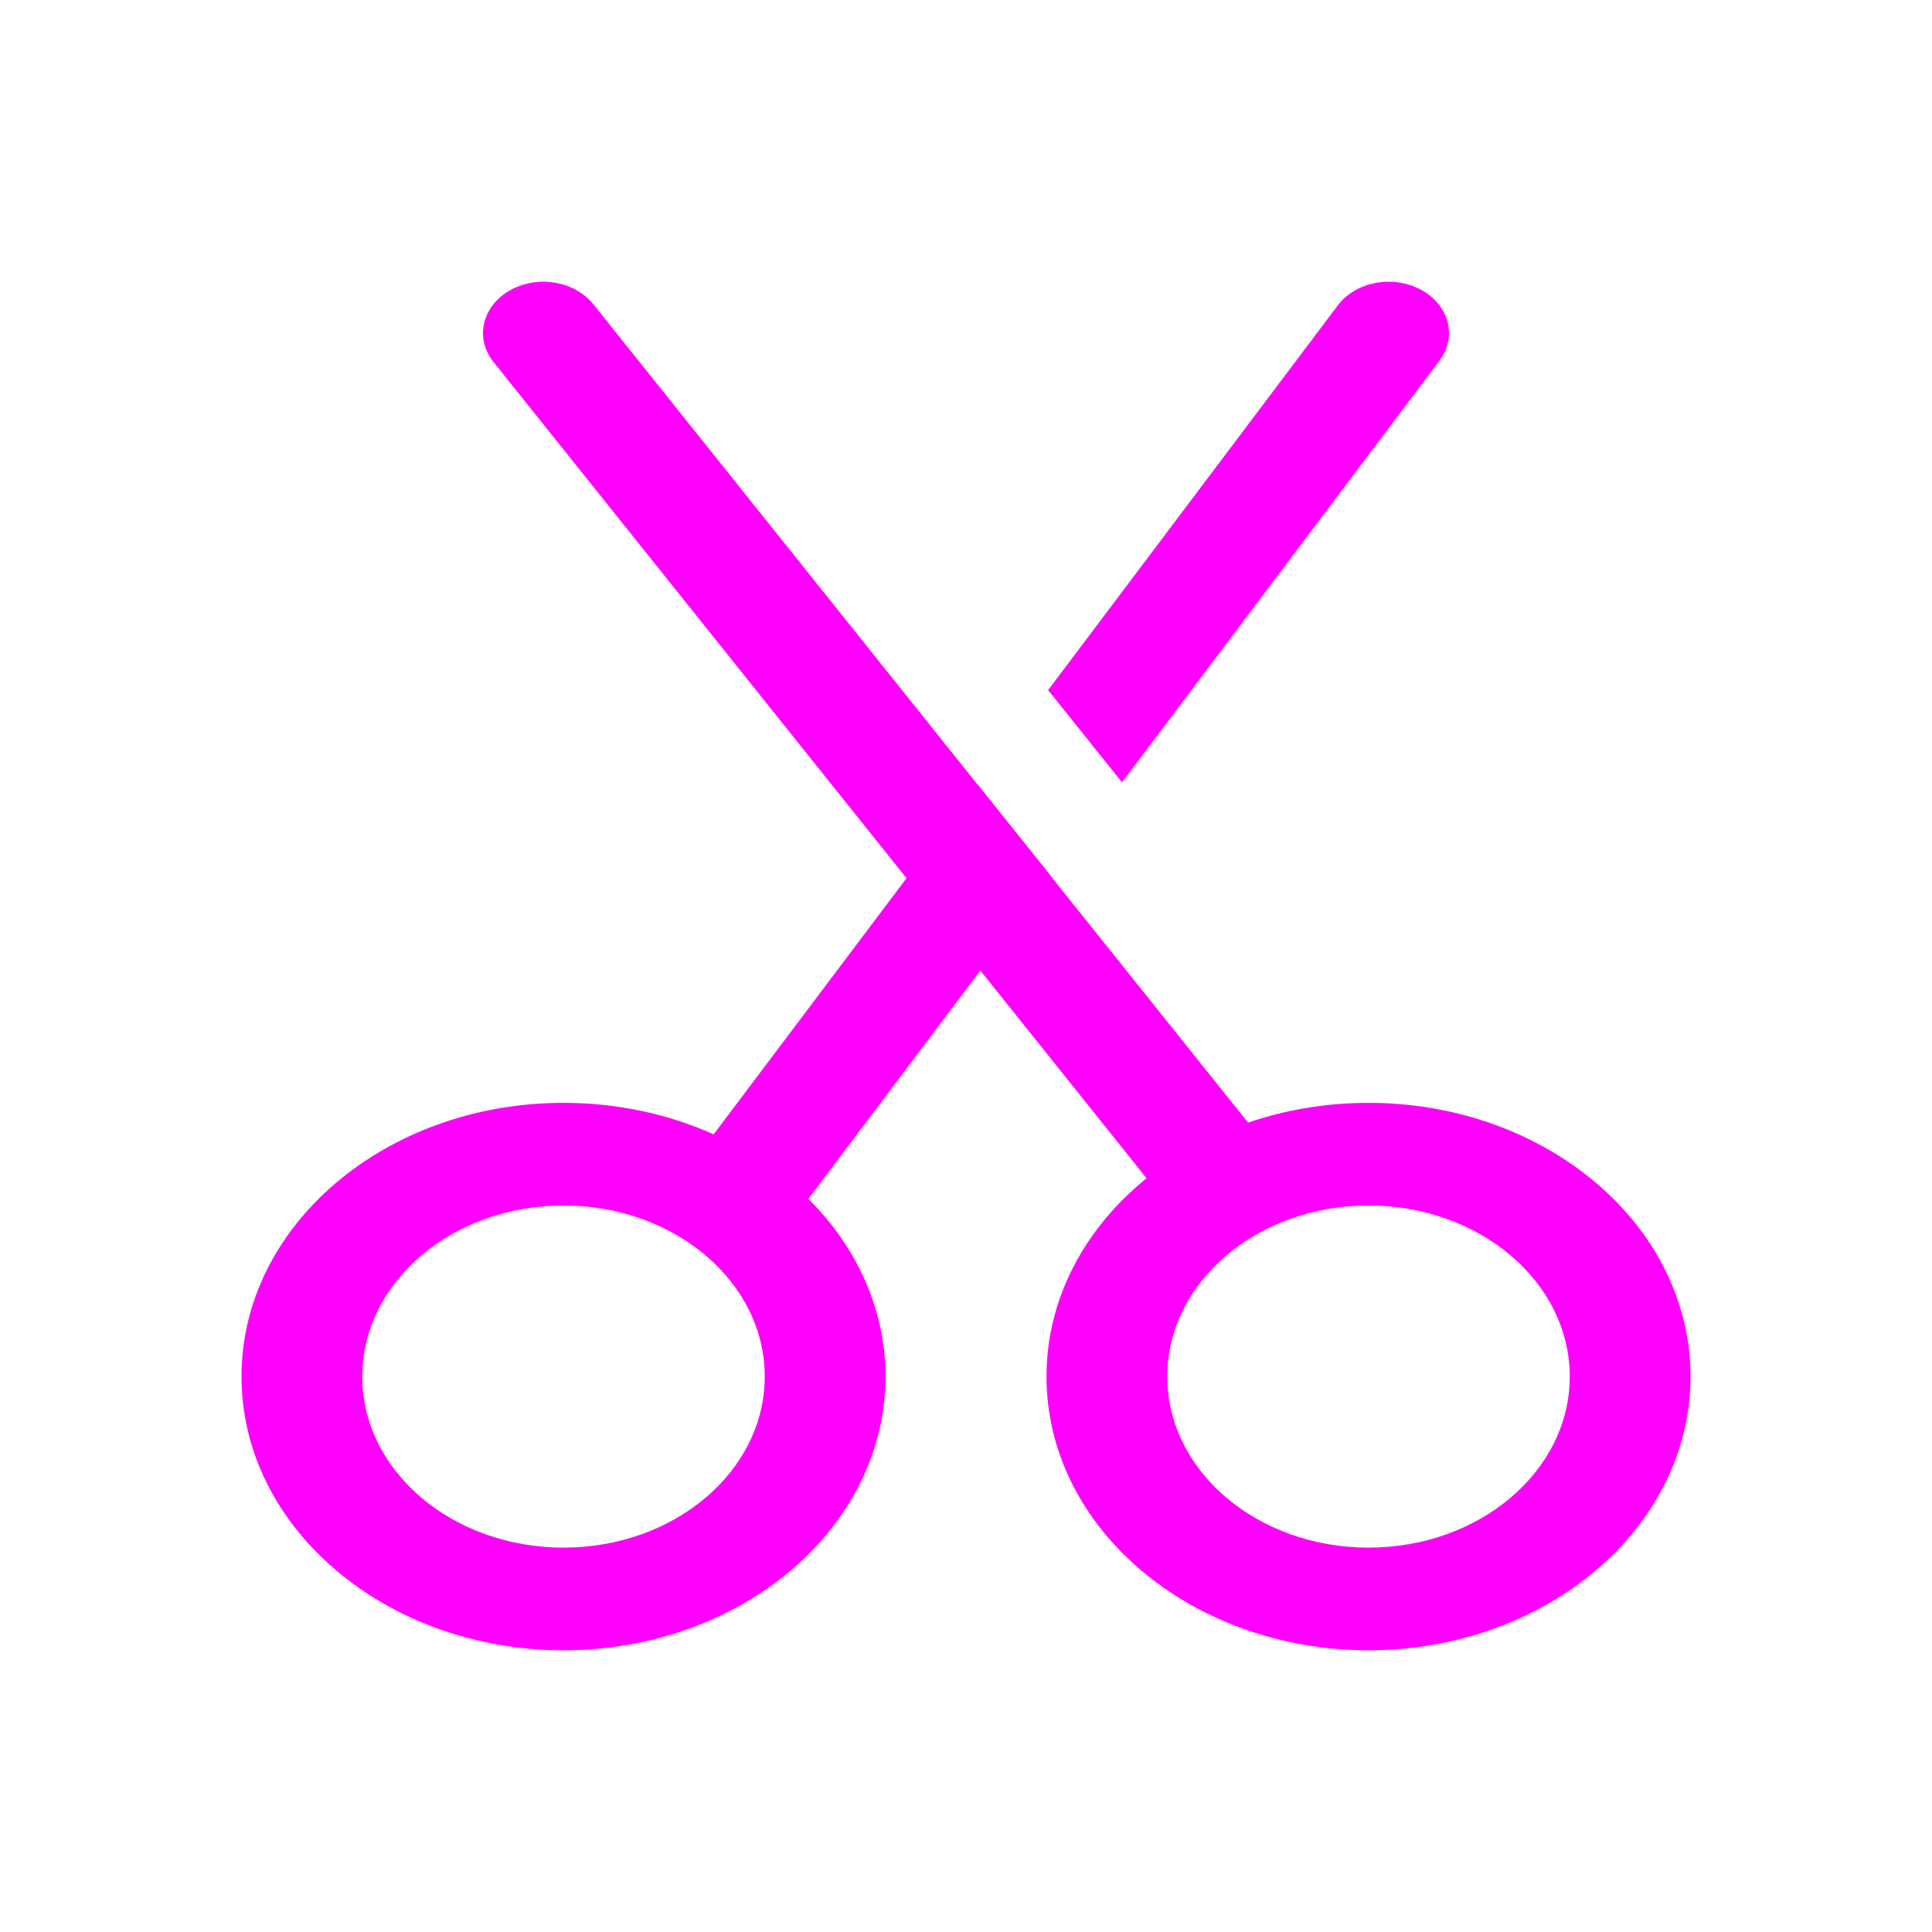
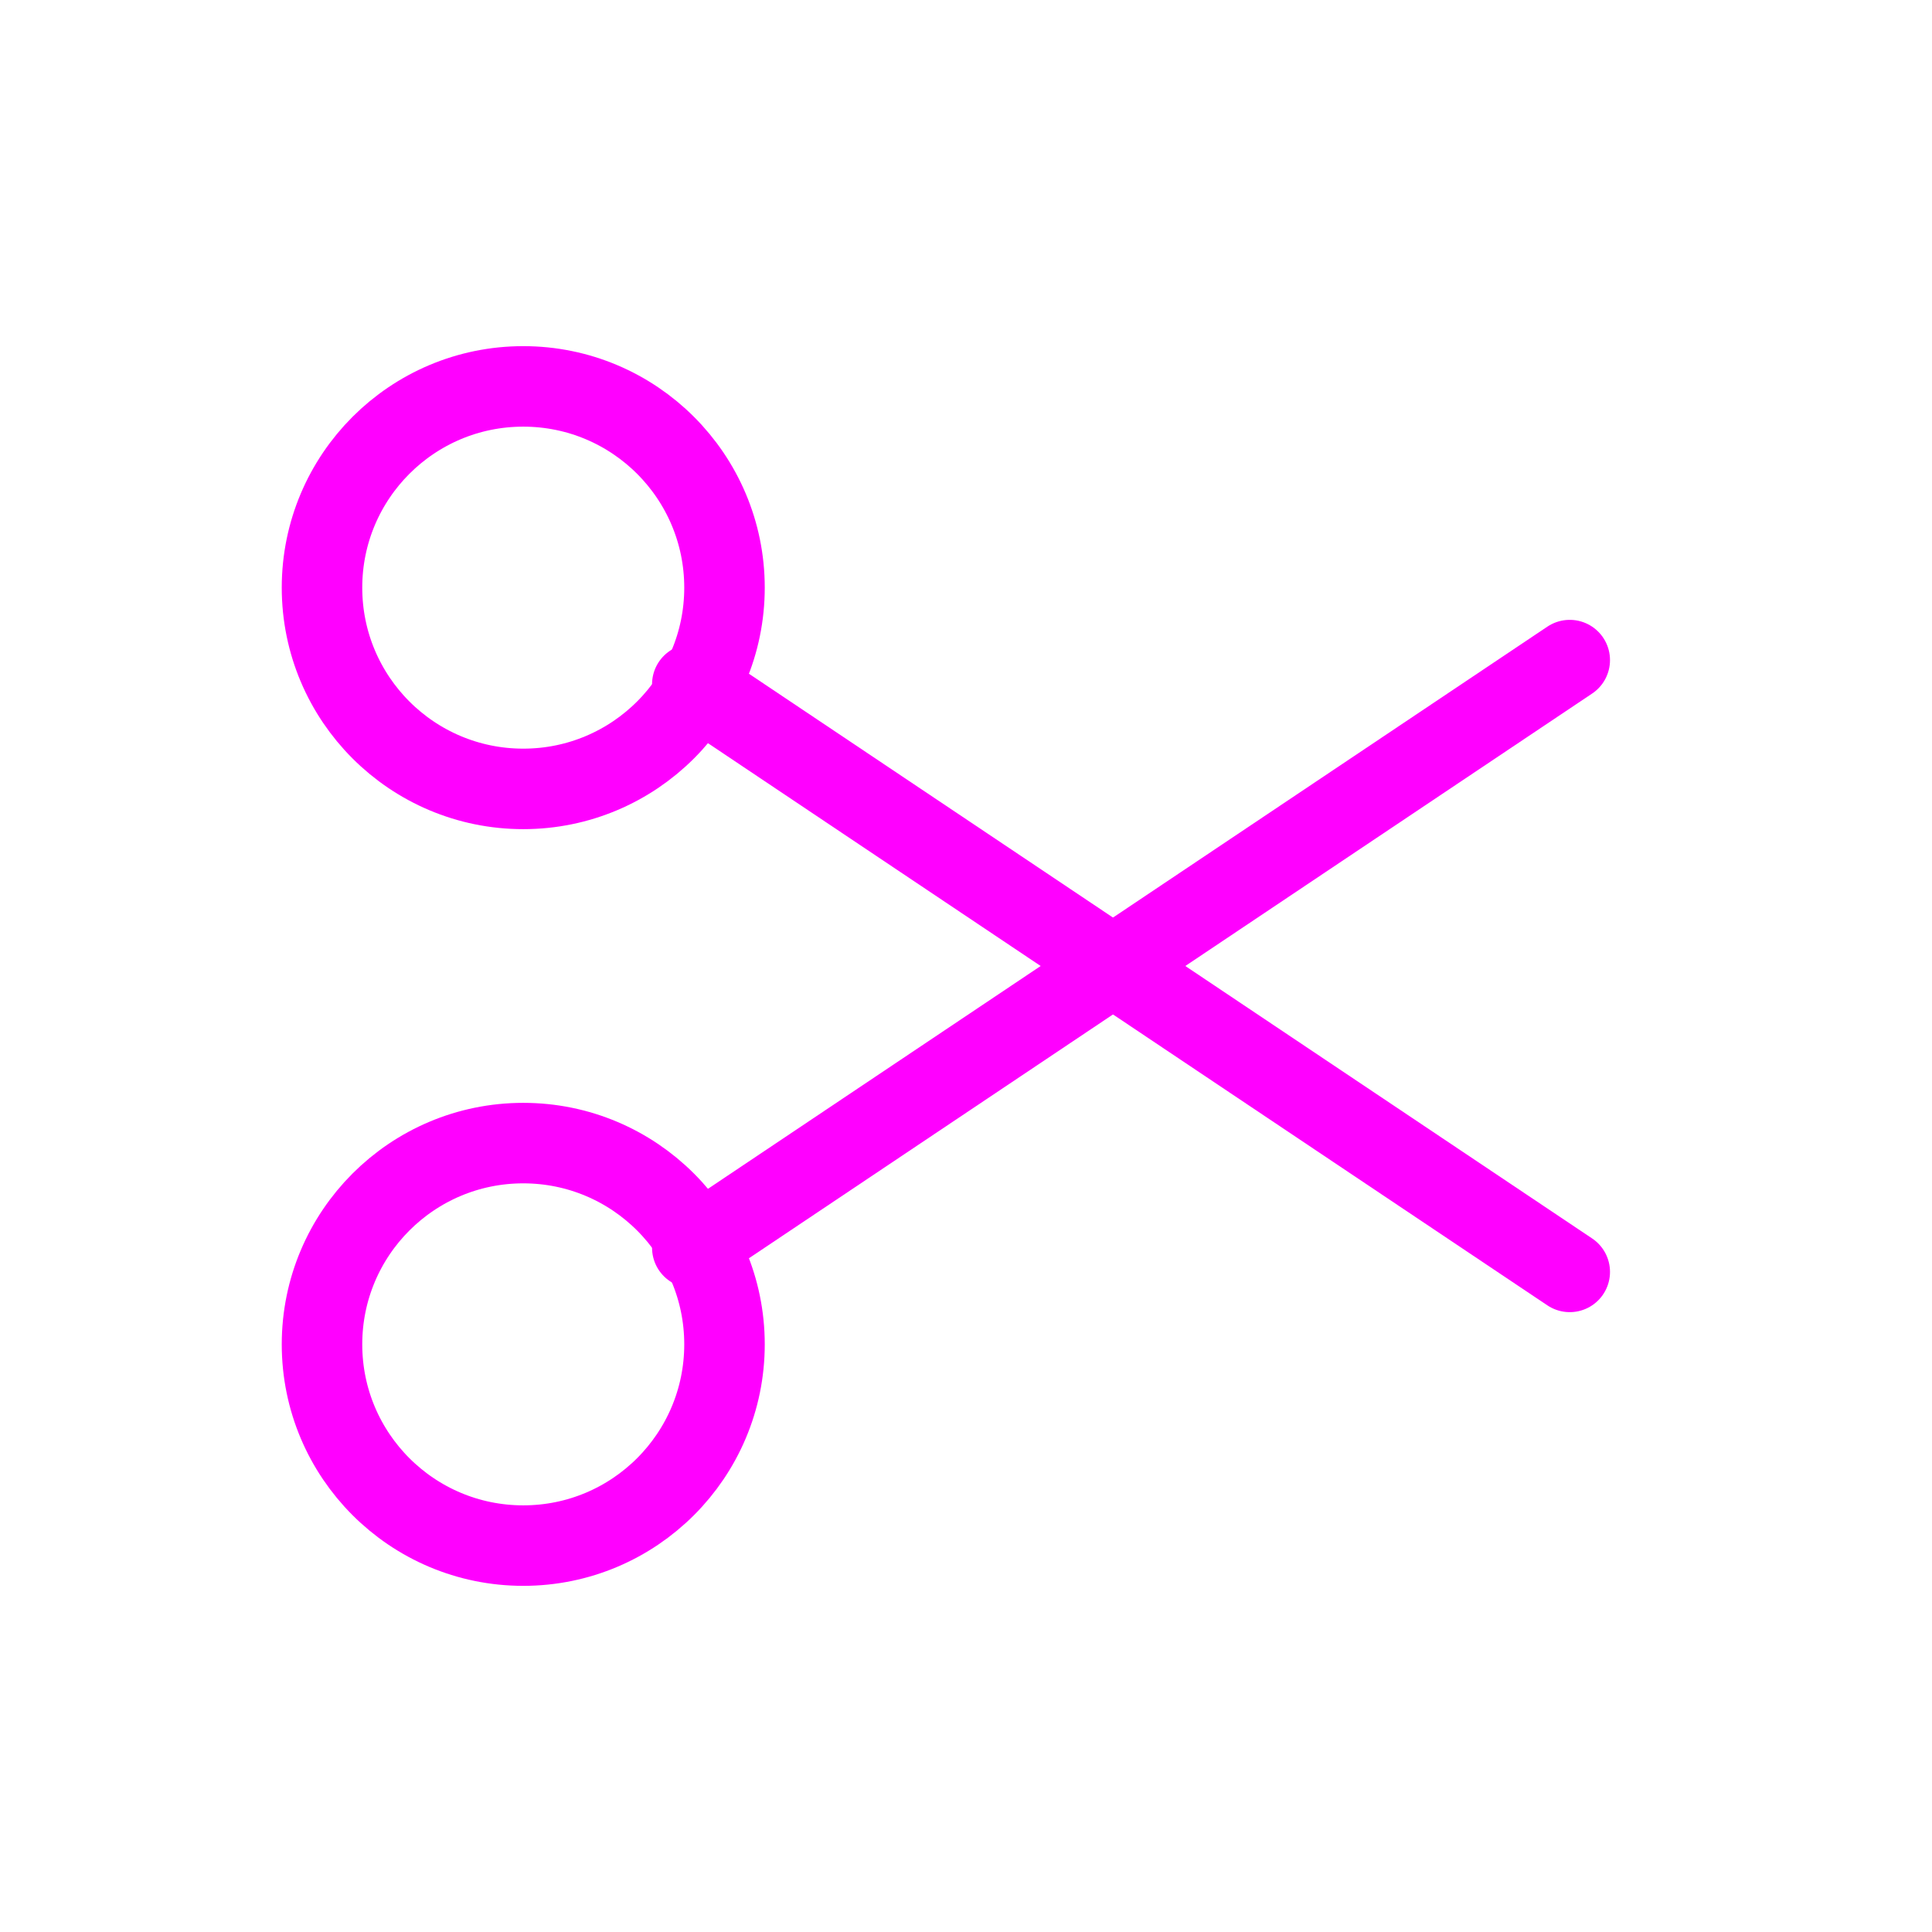
- <svg xmlns="http://www.w3.org/2000/svg" width="24" height="24" viewBox="0 0 24 24">
-   <g transform="translate(0 1.8) scale(1 0.85)">
-     <path d="M12.141 9.341L12.14 9.343L7.37 2.328C7.137 1.986 6.671 1.897 6.328 2.13C5.986 2.363 5.897 2.829 6.13 3.172L11.261 10.717L8.865 14.46C8.308 14.166 7.673 14 7 14C4.791 14 3 15.791 3 18C3 20.209 4.791 22 7 22C9.209 22 11 20.209 11 18C11 17.009 10.639 16.102 10.042 15.403L12.178 12.066L14.243 15.102C13.477 15.831 13 16.86 13 18C13 20.209 14.791 22 17 22C19.209 22 21 20.209 21 18C21 15.791 19.209 14 17 14C16.471 14 15.966 14.103 15.504 14.289L13.057 10.692L13.059 10.69L12.141 9.341ZM4.5 18C4.5 16.619 5.619 15.5 7 15.5C8.381 15.5 9.5 16.619 9.5 18C9.5 19.381 8.381 20.5 7 20.5C5.619 20.5 4.5 19.381 4.5 18ZM14.5 18C14.5 16.619 15.619 15.5 17 15.5C18.381 15.5 19.5 16.619 19.5 18C19.5 19.381 18.381 20.5 17 20.5C15.619 20.5 14.5 19.381 14.5 18ZM13.938 9.316L17.881 3.154C18.105 2.805 18.003 2.342 17.654 2.118C17.305 1.895 16.841 1.997 16.618 2.346L13.02 7.968L13.938 9.316Z" fill="#ff00ff" />
+ <svg xmlns="http://www.w3.org/2000/svg" viewBox="0 0 24 24">
+   <g fill="none" stroke="#ff00ff" stroke-width="1" stroke-linecap="round" stroke-linejoin="round">
+     <circle cx="6.5" cy="7.3" r="2.5" />
+     <circle cx="6.5" cy="16.7" r="2.5" />
+     <path d="M8.6 8.5 19.5 15.8" />
+     <path d="M8.6 15.5 19.5 8.2" />
  </g>
</svg>
